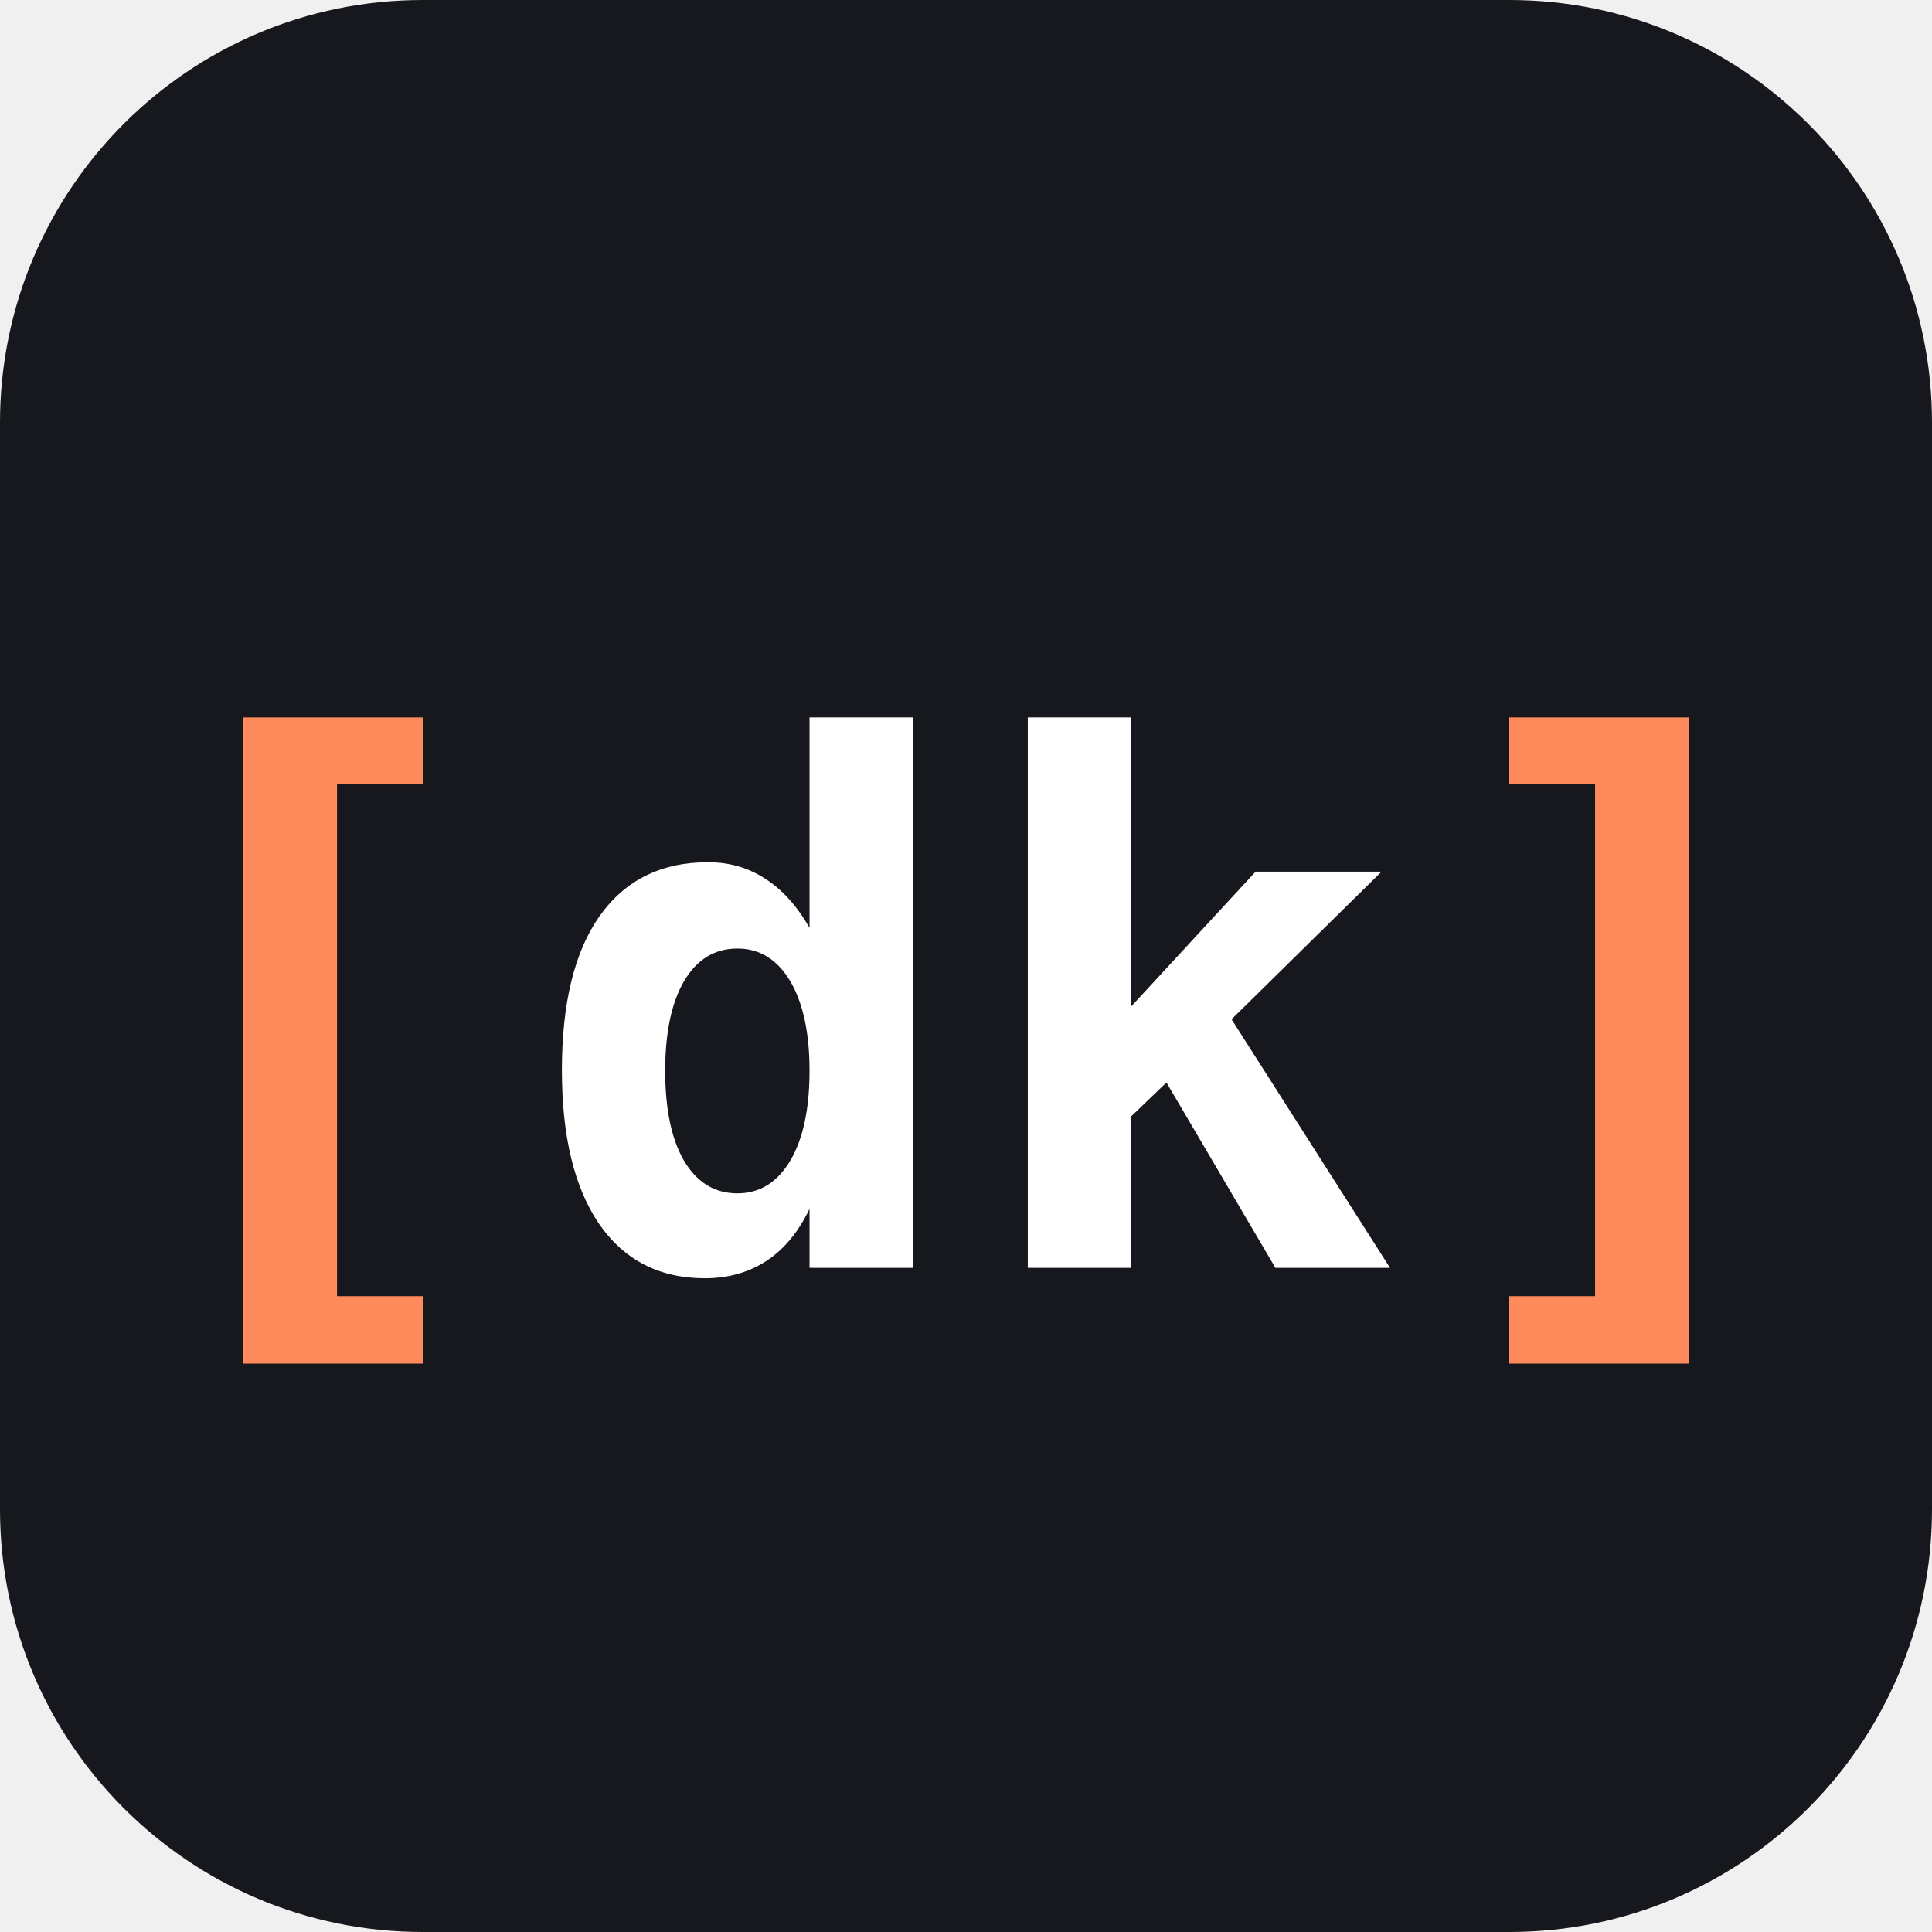
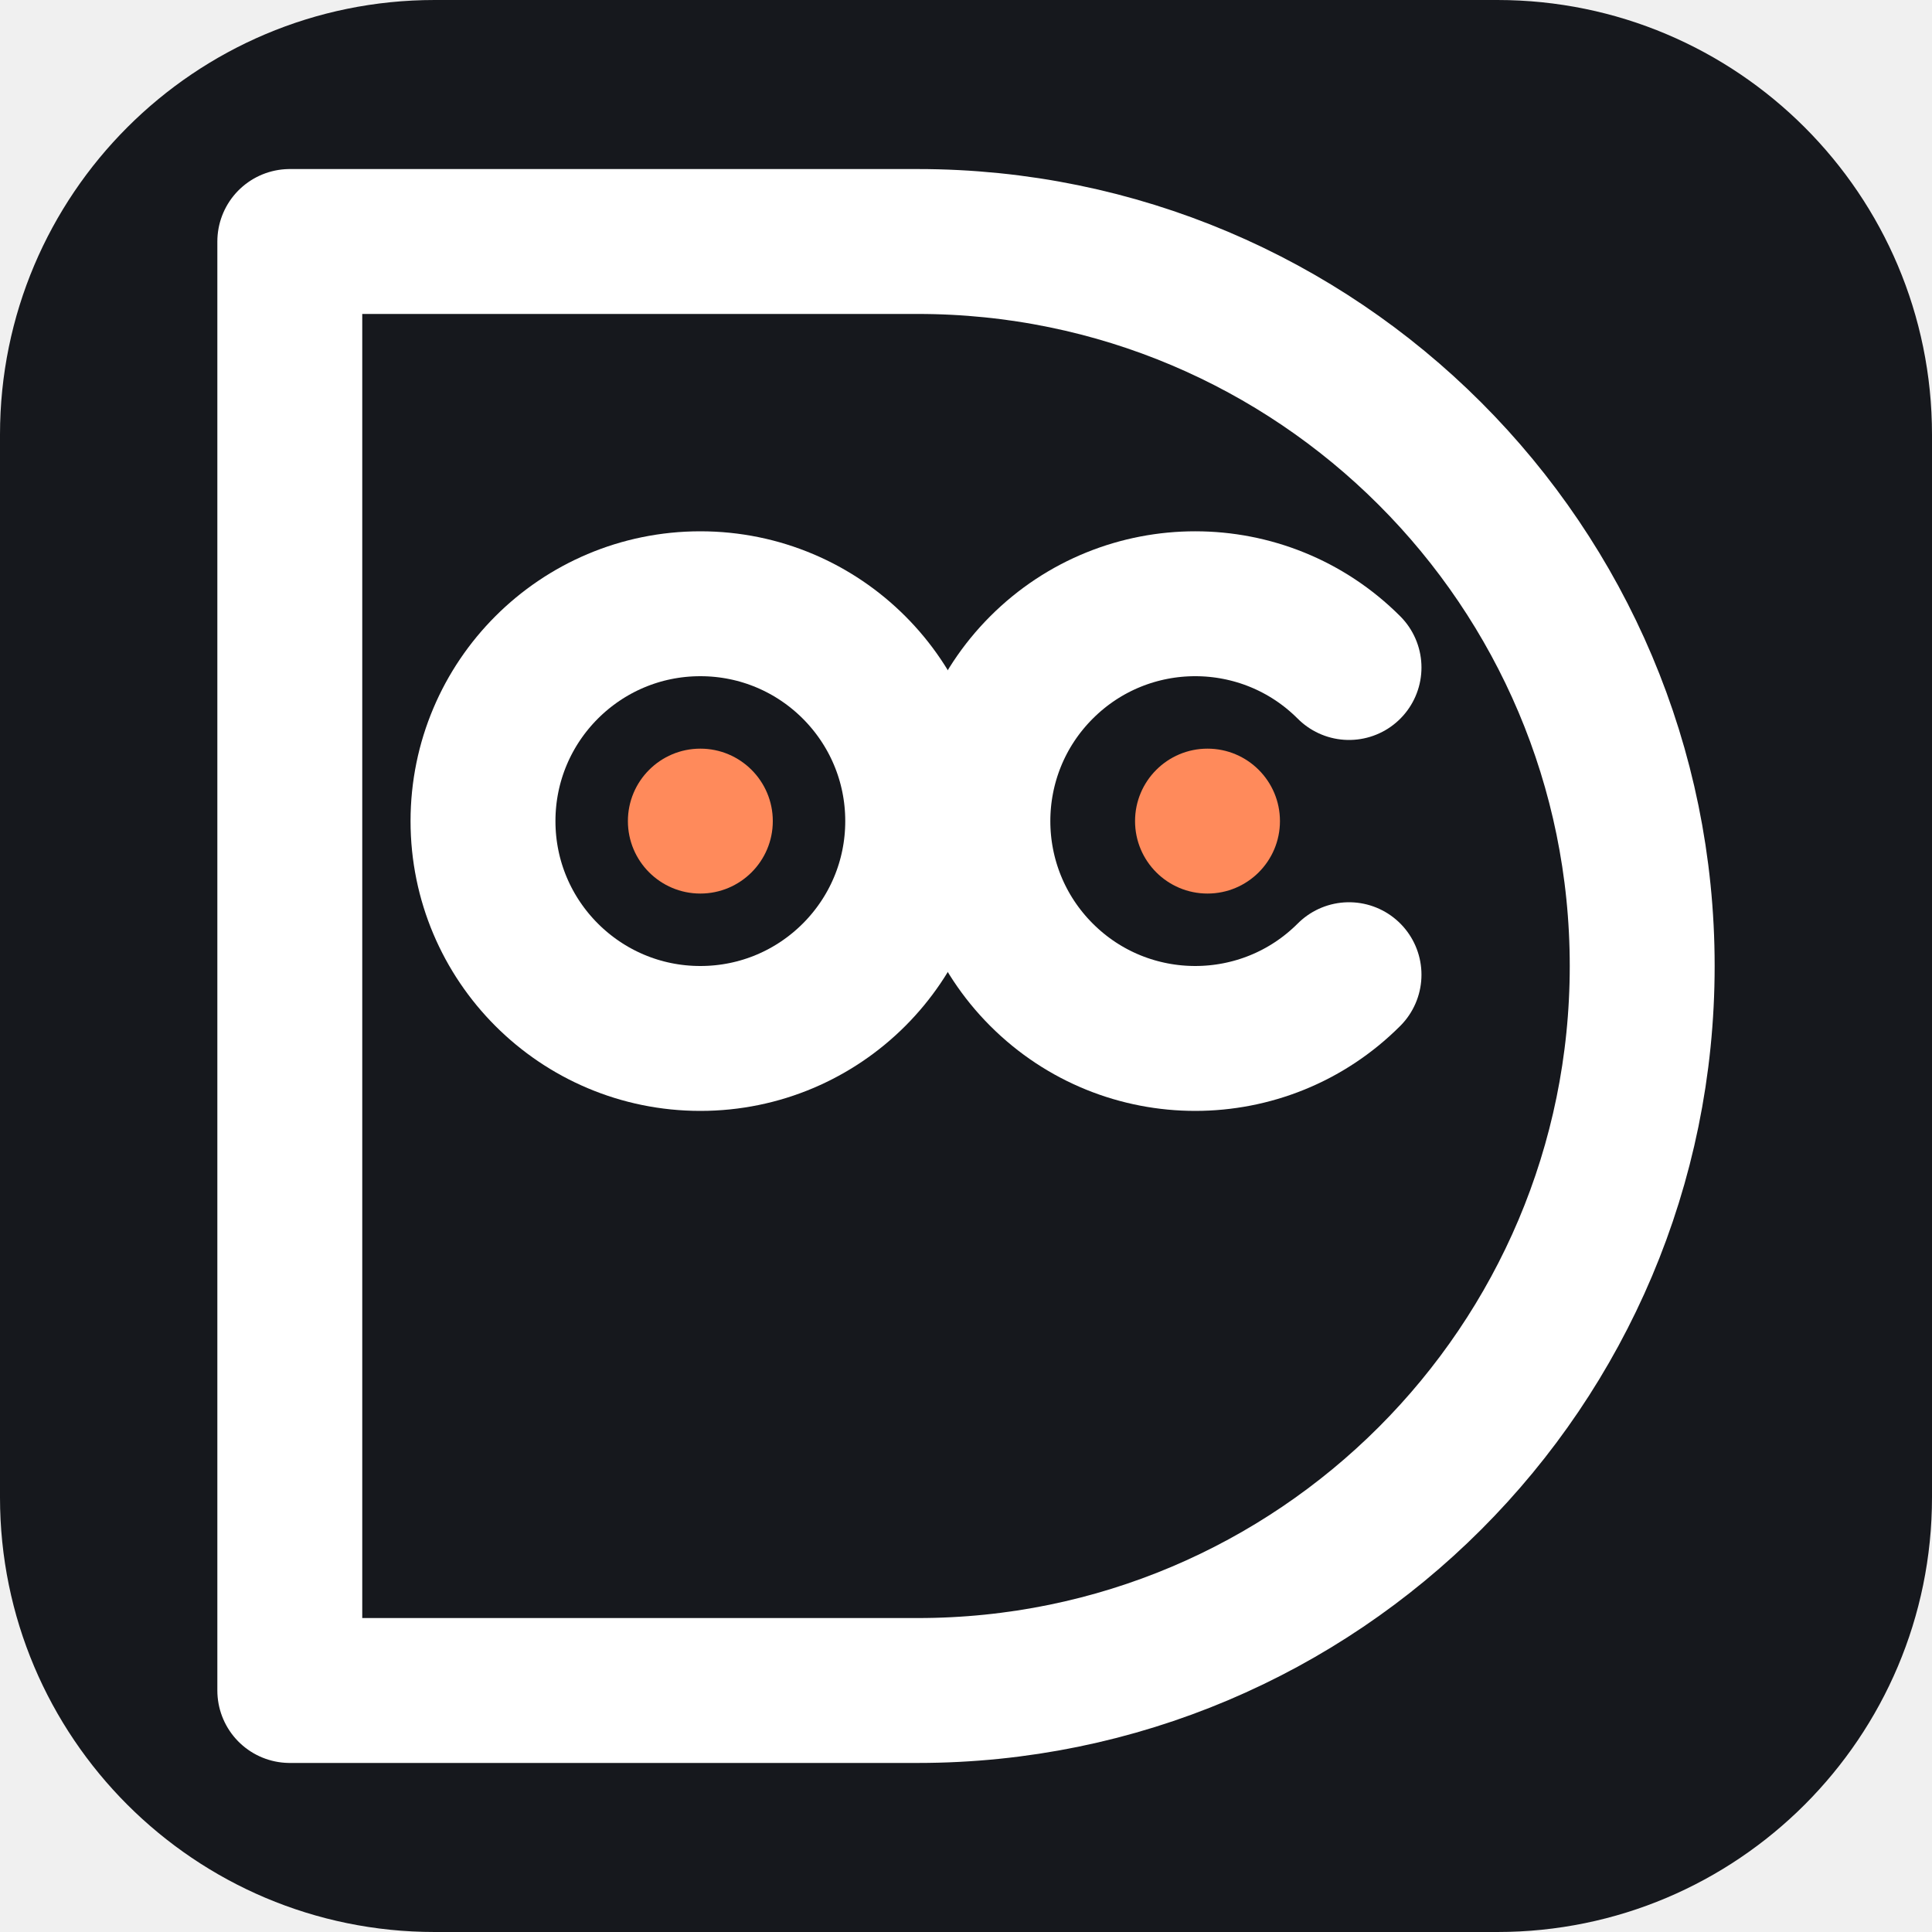
- <svg xmlns="http://www.w3.org/2000/svg" viewBox="0 0 64 64">
-   <rect width="64" height="64" rx="14" fill="#16181d" />
-   <text x="32" y="42" text-anchor="middle" font-family="ui-monospace, Menlo, Consolas, monospace" font-weight="800" font-size="24" fill="#ffffff">
-     <tspan fill="#ff8a5b">[</tspan>dk<tspan fill="#ff8a5b">]</tspan>
-   </text>
+ <svg xmlns="http://www.w3.org/2000/svg" viewBox="18 0 80 80">
+   <rect x="18" width="80" height="80" rx="18" fill="#16181d" />
+   <g fill="none" stroke="#fff" stroke-width="6" stroke-linecap="round" stroke-linejoin="round">
+     <path d="M30 10H56A30 30 0 0 1 56 70H30Z" />
+     <circle cx="47" cy="34" r="9" />
+     <path d="M74.36 40.36A9 9 0 1 1 74.36 27.64" transform="translate(-0.5 0)" />
+   </g>
+   <g fill="#ff8a5b">
+     <circle cx="47" cy="34" r="3" />
+     <circle cx="68" cy="34" r="3" />
+   </g>
</svg>
